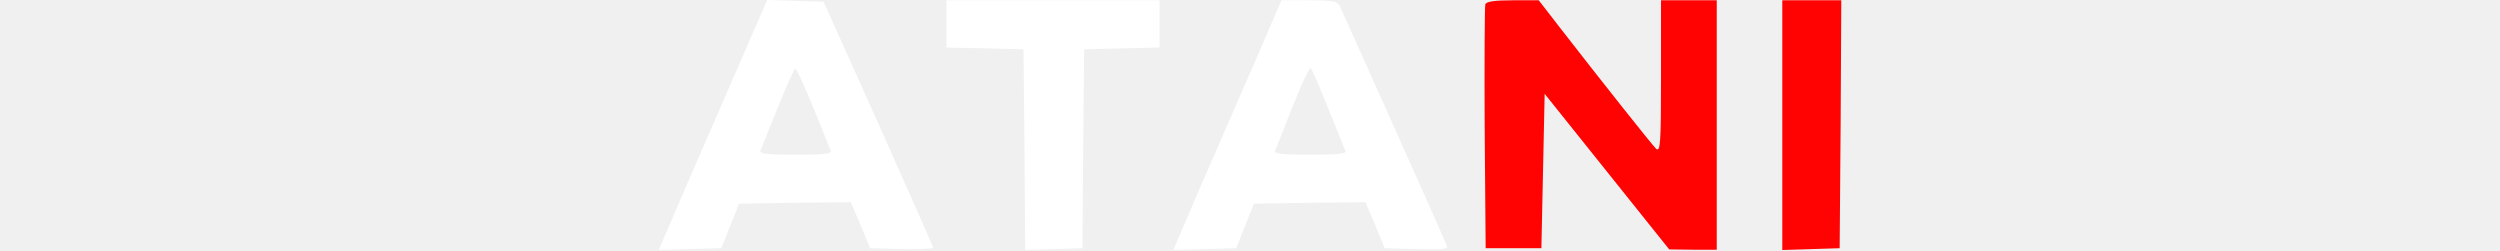
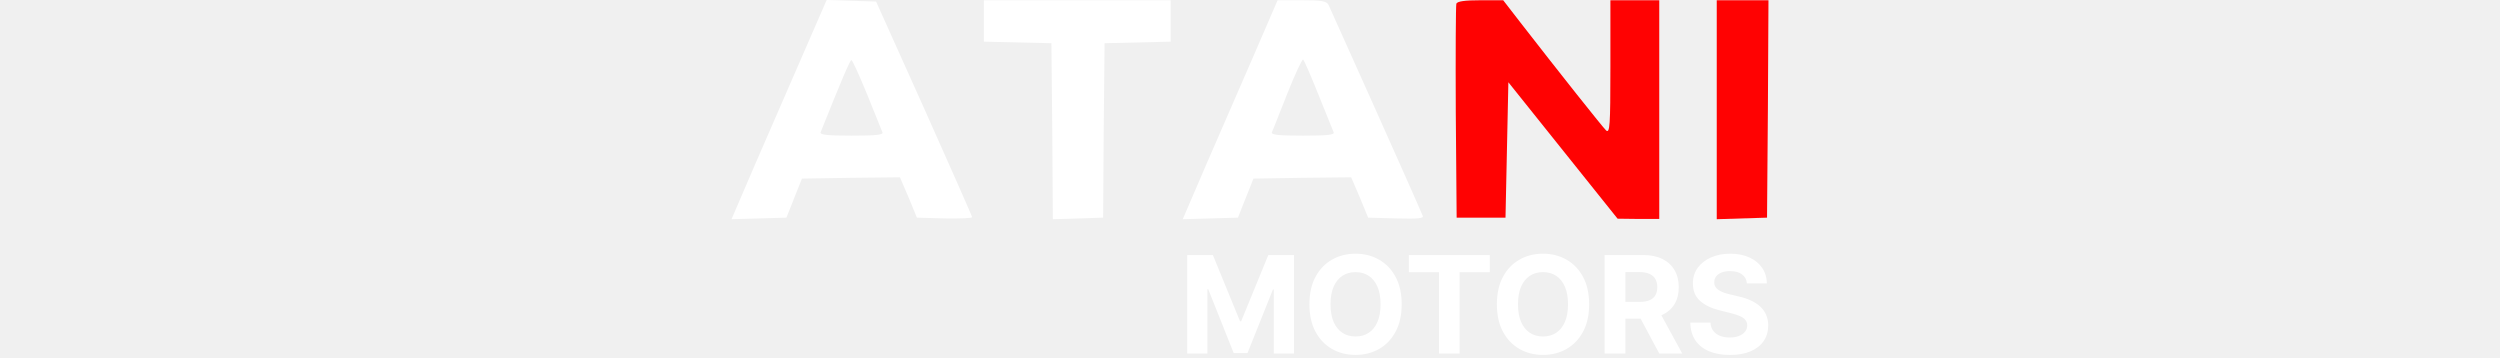
- <svg xmlns="http://www.w3.org/2000/svg" width="300" height="30" viewBox="0 0 421 89" fill="none">
-   <path d="M28.588 23.043C23.104 35.727 14.352 55.704 9.218 67.543L0 89L11.085 88.683L22.287 88.366L25.437 80.438L28.588 72.511L48.541 72.194L68.377 71.982L71.878 80.121L75.262 88.366L86.58 88.683C92.765 88.789 97.782 88.577 97.665 88.154C97.665 87.732 88.797 67.754 78.179 43.971L58.693 0.634L48.658 0.317L38.623 3.08454e-06L28.588 23.043ZM55.075 38.369C58.226 46.086 61.026 53.062 61.26 53.696C61.726 54.753 58.809 55.07 48.774 55.07C38.856 55.07 35.822 54.753 36.172 53.696C44.457 32.979 48.074 24.417 48.658 24.417C49.124 24.417 51.925 30.759 55.075 38.369Z" fill="white" />
-   <path d="M102.45 8.562V16.912L116.218 17.229L129.871 17.546L130.221 53.273L130.454 89L140.722 88.683L150.874 88.366L151.107 52.956L151.457 17.546L164.876 17.229L178.295 16.912V8.562V0.106H140.372H102.45V8.562Z" fill="white" />
-   <path d="M211.784 23.043C206.299 35.727 197.548 55.704 192.414 67.543L183.196 89L194.397 88.683L205.599 88.366L208.75 80.438L211.9 72.511L231.737 72.194L251.573 71.982L255.074 80.121L258.458 88.366L269.893 88.683C278.761 88.894 281.094 88.683 280.628 87.626C277.011 78.958 243.055 3.382 242.355 1.903C241.422 0.423 239.555 0.106 231.503 0.106H221.702L211.784 23.043ZM238.388 38.687C241.422 46.191 244.222 53.062 244.455 53.696C244.922 54.753 242.005 55.07 231.97 55.07C222.052 55.07 219.018 54.753 219.368 53.696C219.718 53.062 222.519 45.874 225.669 37.947C228.82 30.019 231.737 23.783 232.087 24.206C232.553 24.628 235.354 31.076 238.388 38.687Z" fill="white" />
-   <path d="M294.28 1.48C294.047 2.22 293.93 22.091 294.047 45.557L294.397 88.366H304.315H314.233L314.816 60.884L315.4 33.401L337.57 61.095L359.74 88.789L368.258 88.894H376.66V44.5V0.106H366.741H356.823V27.271C356.823 51.159 356.59 54.224 355.073 52.956C353.556 51.476 336.17 29.596 320.417 9.302L313.3 0.106H304.081C297.664 0.106 294.747 0.529 294.28 1.48Z" fill="#FF0202" />
-   <path d="M399.997 44.5V89L410.265 88.683L420.417 88.366L420.767 44.183L421 0.106H410.498H399.997V44.5Z" fill="#FF0202" />
+ <svg xmlns="http://www.w3.org/2000/svg" width="350" height="50" viewBox="0 0 421 145" fill="none">
+   <path d="M28.588 23.043C23.104 35.727 14.352 55.704 9.218 67.543L0 89L22.287 88.366L28.588 72.511L48.541 72.194L68.377 71.982L71.878 80.121L75.262 88.366L86.58 88.683C92.765 88.789 97.782 88.577 97.665 88.154C97.665 87.732 88.797 67.754 78.179 43.971L58.693 0.634L38.623 0L28.588 23.043ZM55.075 38.369C58.226 46.086 61.026 53.062 61.26 53.696C61.726 54.753 58.809 55.07 48.774 55.07C38.856 55.07 35.822 54.753 36.172 53.696C44.457 32.979 48.074 24.417 48.658 24.417C49.124 24.417 51.925 30.759 55.075 38.369Z" fill="white" />
+   <path d="M102.45 16.912L129.871 17.546L130.221 53.273L130.454 89L150.874 88.366L151.107 52.956L151.457 17.546L178.295 16.912V0.106H102.45V16.912Z" fill="white" />
+   <path d="M211.784 23.043C206.299 35.727 197.548 55.704 192.414 67.543L183.196 89L205.599 88.366L211.9 72.511L231.737 72.194L251.573 71.982L255.074 80.121L258.458 88.366L269.893 88.683C278.761 88.894 281.094 88.683 280.628 87.626C277.011 78.958 243.055 3.382 242.355 1.903C241.422 0.423 239.555 0.106 231.503 0.106H221.702L211.784 23.043ZM238.388 38.687C241.422 46.191 244.222 53.062 244.455 53.696C244.922 54.753 242.005 55.07 231.97 55.07C222.052 55.07 219.018 54.753 219.368 53.696C219.718 53.062 222.519 45.874 225.669 37.947C228.82 30.019 231.737 23.783 232.087 24.206C232.553 24.628 235.354 31.076 238.388 38.687Z" fill="white" />
+   <path d="M294.28 1.48C294.047 2.22 293.93 22.091 294.047 45.557L294.397 88.366H314.233L315.4 33.401L359.74 88.789L368.258 88.894H376.66V0.106H356.823V27.271C356.823 51.159 356.59 54.224 355.073 52.956C353.556 51.476 336.17 29.596 320.417 9.302L313.3 0.106H304.081C297.664 0.106 294.747 0.528 294.28 1.48Z" fill="#FF0202" />
+   <path d="M399.997 89L420.417 88.366L420.767 44.183L421 0.106H399.997V89Z" fill="#FF0202" />
+   <path d="M185 103.547H195.43L206.445 130.422H206.914L217.93 103.547H228.359V143.547H220.156V117.512H219.824L209.473 143.352H203.887L193.535 117.414H193.203V143.547H185V103.547ZM272.085 123.547C272.085 127.909 271.258 131.62 269.605 134.68C267.964 137.74 265.724 140.077 262.886 141.691C260.06 143.293 256.883 144.094 253.355 144.094C249.8 144.094 246.61 143.286 243.784 141.672C240.959 140.057 238.726 137.72 237.085 134.66C235.444 131.6 234.624 127.896 234.624 123.547C234.624 119.185 235.444 115.474 237.085 112.414C238.726 109.354 240.959 107.023 243.784 105.422C246.61 103.807 249.8 103 253.355 103C256.883 103 260.06 103.807 262.886 105.422C265.724 107.023 267.964 109.354 269.605 112.414C271.258 115.474 272.085 119.185 272.085 123.547ZM263.511 123.547C263.511 120.721 263.088 118.339 262.241 116.398C261.408 114.458 260.23 112.987 258.706 111.984C257.183 110.982 255.399 110.48 253.355 110.48C251.31 110.48 249.526 110.982 248.003 111.984C246.48 112.987 245.295 114.458 244.448 116.398C243.615 118.339 243.198 120.721 243.198 123.547C243.198 126.372 243.615 128.755 244.448 130.695C245.295 132.635 246.48 134.107 248.003 135.109C249.526 136.112 251.31 136.613 253.355 136.613C255.399 136.613 257.183 136.112 258.706 135.109C260.23 134.107 261.408 132.635 262.241 130.695C263.088 128.755 263.511 126.372 263.511 123.547ZM275 110.52V103.547H307.851V110.52H295.605V143.547H287.246V110.52H275ZM348.193 123.547C348.193 127.909 347.366 131.62 345.712 134.68C344.072 137.74 341.832 140.077 338.994 141.691C336.168 143.293 332.991 144.094 329.462 144.094C325.908 144.094 322.718 143.286 319.892 141.672C317.067 140.057 314.834 137.72 313.193 134.66C311.552 131.6 310.732 127.896 310.732 123.547C310.732 119.185 311.552 115.474 313.193 112.414C314.834 109.354 317.067 107.023 319.892 105.422C322.718 103.807 325.908 103 329.462 103C332.991 103 336.168 103.807 338.994 105.422C341.832 107.023 344.072 109.354 345.712 112.414C347.366 115.474 348.193 119.185 348.193 123.547ZM339.619 123.547C339.619 120.721 339.196 118.339 338.349 116.398C337.516 114.458 336.337 112.987 334.814 111.984C333.291 110.982 331.507 110.48 329.462 110.48C327.418 110.48 325.634 110.982 324.111 111.984C322.587 112.987 321.403 114.458 320.556 116.398C319.723 118.339 319.306 120.721 319.306 123.547C319.306 126.372 319.723 128.755 320.556 130.695C321.403 132.635 322.587 134.107 324.111 135.109C325.634 136.112 327.418 136.613 329.462 136.613C331.507 136.613 333.291 136.112 334.814 135.109C336.337 134.107 337.516 132.635 338.349 130.695C339.196 128.755 339.619 126.372 339.619 123.547ZM354.458 143.547V103.547H370.239C373.26 103.547 375.838 104.087 377.973 105.168C380.122 106.236 381.756 107.753 382.876 109.719C384.008 111.672 384.575 113.97 384.575 116.613C384.575 119.27 384.002 121.555 382.856 123.469C381.71 125.37 380.05 126.828 377.876 127.844C375.714 128.859 373.097 129.367 370.024 129.367H359.458V122.57H368.657C370.271 122.57 371.613 122.349 372.68 121.906C373.748 121.464 374.542 120.799 375.063 119.914C375.597 119.029 375.864 117.928 375.864 116.613C375.864 115.285 375.597 114.165 375.063 113.254C374.542 112.342 373.741 111.652 372.661 111.184C371.593 110.702 370.245 110.461 368.618 110.461H362.915V143.547H354.458ZM376.059 125.344L386.001 143.547H376.665L366.938 125.344H376.059ZM412.251 115.051C412.094 113.475 411.424 112.251 410.239 111.379C409.054 110.507 407.446 110.07 405.415 110.07C404.034 110.07 402.869 110.266 401.919 110.656C400.968 111.034 400.239 111.561 399.731 112.238C399.236 112.915 398.989 113.684 398.989 114.543C398.963 115.259 399.113 115.884 399.438 116.418C399.777 116.952 400.239 117.414 400.825 117.805C401.411 118.182 402.088 118.514 402.856 118.801C403.624 119.074 404.445 119.309 405.317 119.504L408.911 120.363C410.655 120.754 412.257 121.275 413.715 121.926C415.174 122.577 416.437 123.378 417.504 124.328C418.572 125.279 419.399 126.398 419.985 127.687C420.584 128.977 420.89 130.454 420.903 132.121C420.89 134.569 420.265 136.691 419.028 138.488C417.804 140.272 416.033 141.659 413.715 142.648C411.411 143.625 408.631 144.113 405.376 144.113C402.146 144.113 399.334 143.618 396.938 142.629C394.555 141.639 392.693 140.174 391.352 138.234C390.024 136.281 389.327 133.866 389.262 130.988H397.446C397.537 132.329 397.921 133.449 398.598 134.348C399.288 135.233 400.206 135.904 401.352 136.359C402.511 136.802 403.82 137.023 405.278 137.023C406.71 137.023 407.954 136.815 409.008 136.398C410.076 135.982 410.903 135.402 411.489 134.66C412.075 133.918 412.368 133.065 412.368 132.102C412.368 131.203 412.101 130.448 411.567 129.836C411.046 129.224 410.278 128.703 409.262 128.273C408.26 127.844 407.029 127.453 405.571 127.102L401.215 126.008C397.843 125.187 395.18 123.905 393.227 122.16C391.274 120.415 390.304 118.065 390.317 115.109C390.304 112.687 390.948 110.572 392.251 108.762C393.566 106.952 395.369 105.539 397.661 104.523C399.952 103.508 402.557 103 405.473 103C408.442 103 411.033 103.508 413.247 104.523C415.473 105.539 417.205 106.952 418.442 108.762C419.679 110.572 420.317 112.668 420.356 115.051H412.251Z" fill="white" />
</svg>
